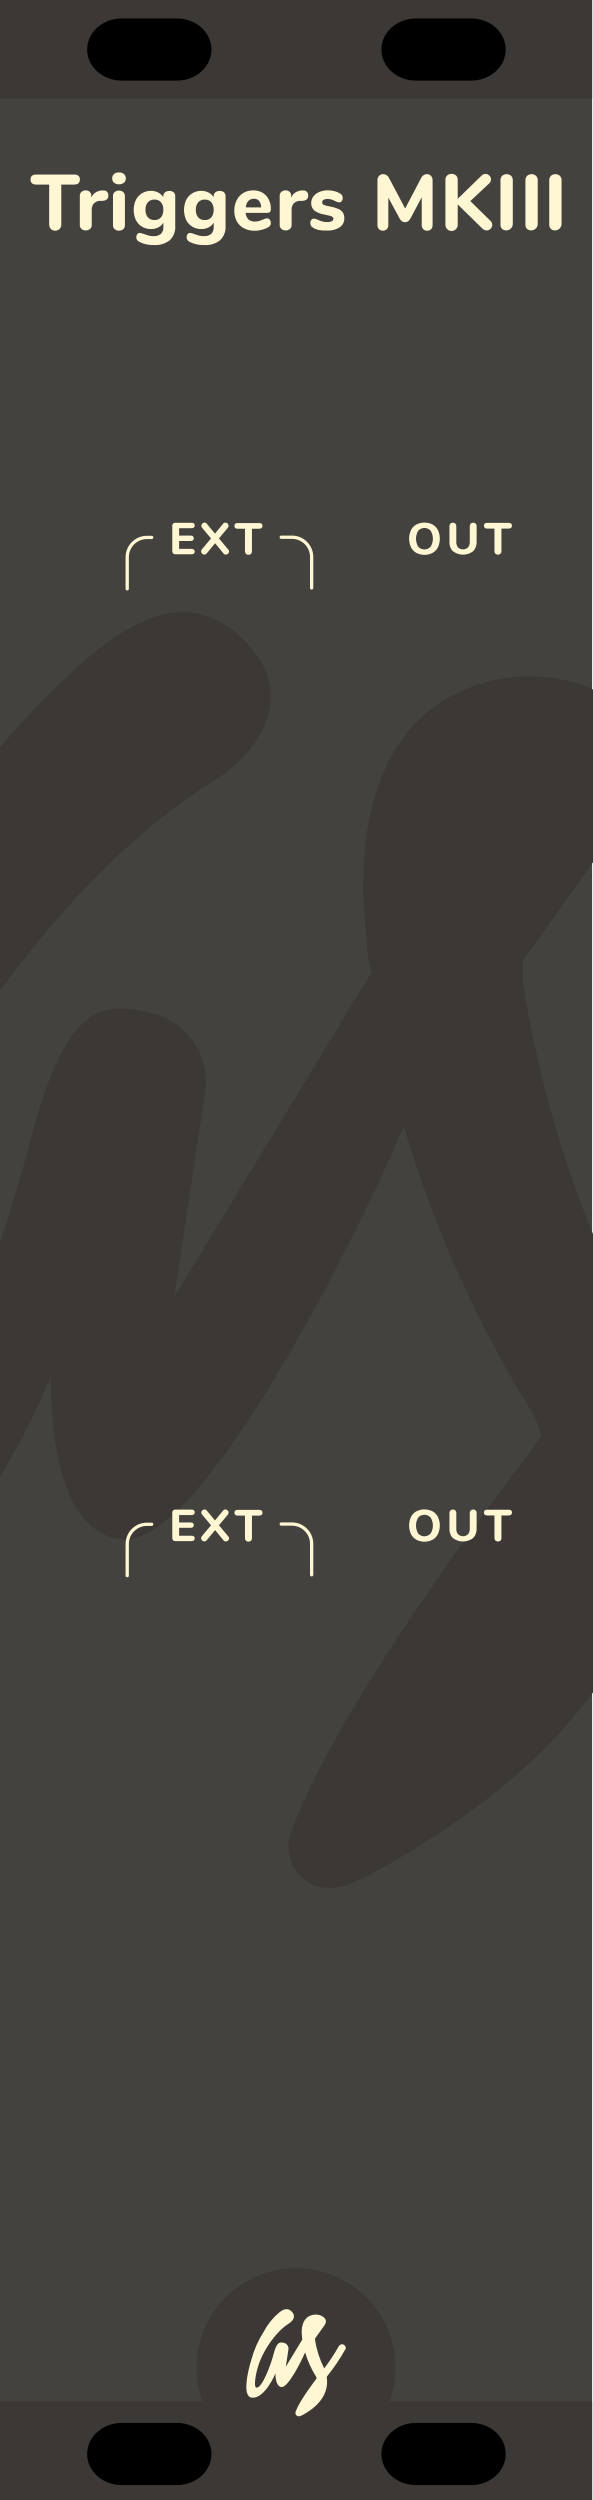
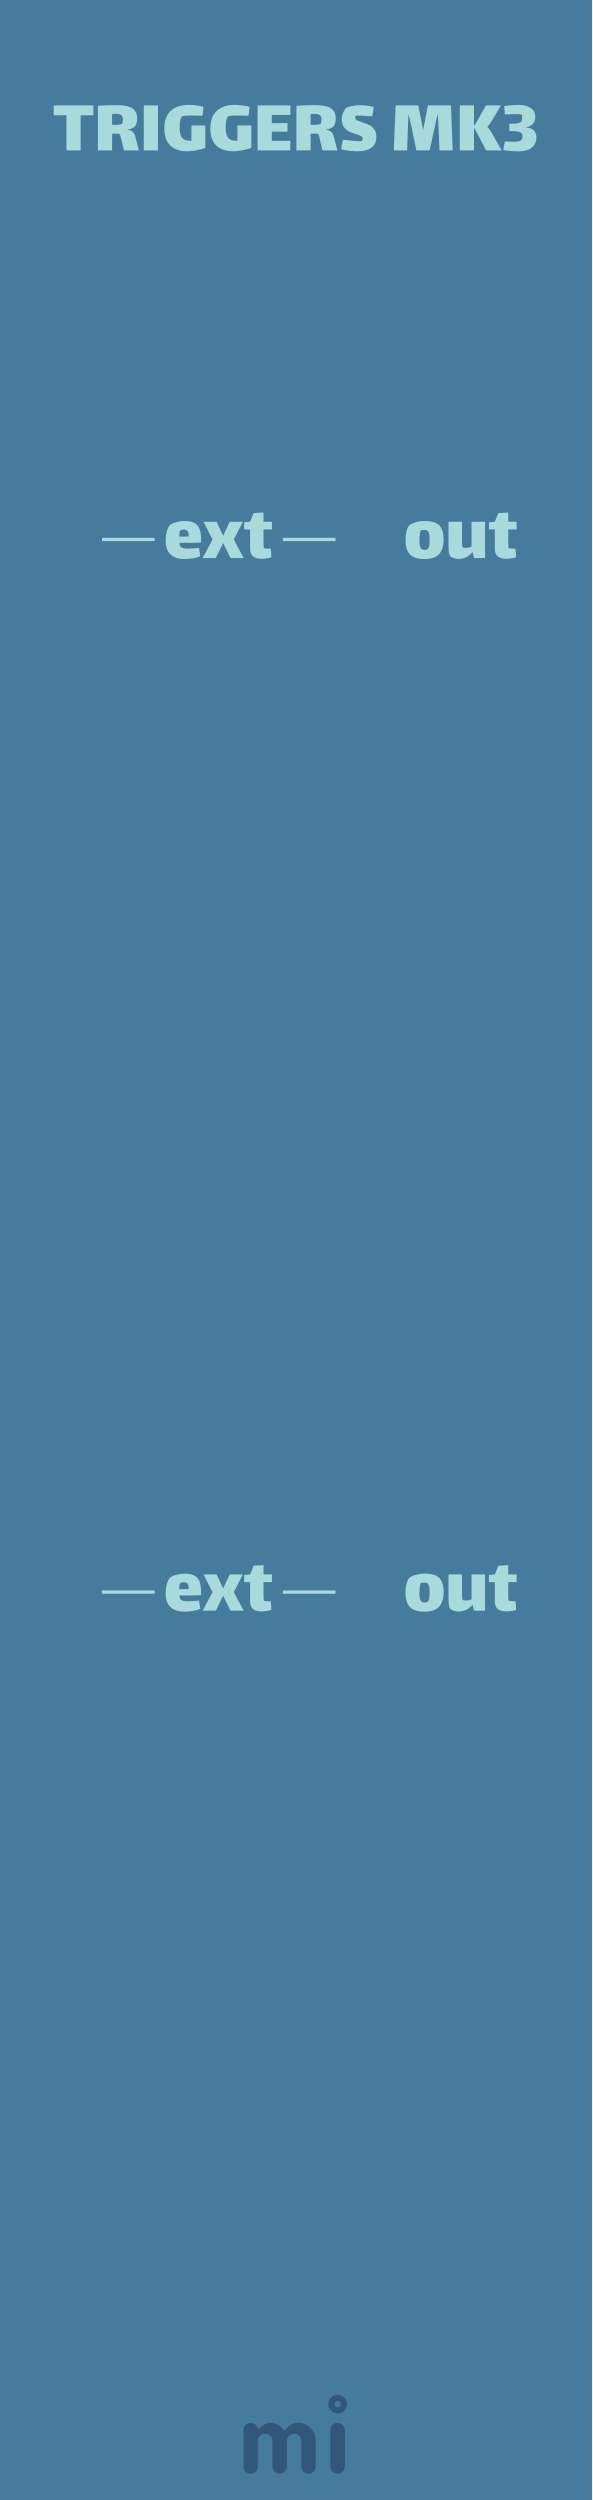
- <svg xmlns="http://www.w3.org/2000/svg" width="90" height="380" viewBox="0 0 23.812 100.542" version="1.1" id="svg4541">
-   <defs id="defs4535" />
-   <g id="layer3" transform="translate(0,8.0744425e-6)">
-     <g id="g1199" />
-     <rect style="opacity:1;vector-effect:none;fill:#44423e;fill-opacity:1;stroke:none;stroke-width:0.223;stroke-linecap:butt;stroke-linejoin:miter;stroke-miterlimit:4;stroke-dasharray:none;stroke-dashoffset:0;stroke-opacity:1" id="rect1709" width="23.812" height="100.542" x="6.6526909e-06" y="-8.0744421e-06" />
-     <g transform="matrix(2.098122,0,0,2.098122,-113.9269,-706.23)" data-name="Layer 2" id="g1661" style="fill:#3c3835;fill-opacity:1">
-       <g data-name="Layer 1-2" id="g1659" style="fill:#3c3835;fill-opacity:1">
-         <path style="fill:#3c3835;fill-opacity:1" d="m 71.31,357 a 0.91,0.91 0 0 0 -0.41,-0.53 0.77,0.77 0 0 0 -0.64,-0.1 0.91,0.91 0 0 0 -0.53,0.41 43.94,43.94 0 0 1 -3.33,5.08 21.5,21.5 0 0 1 -2.08,-6.45 v -0.39 l 2,-2.81 c 0.24,-0.34 1.26,-1.56 -0.78,-2.45 a 3.15,3.15 0 0 0 -2.36,0.07 c -2.32,1 -1.92,4.26 -1.85,4.79 q 0,0.31 0.09,0.62 l -3.78,6.22 c 0,0 0.49,-3.26 0.58,-3.85 A 1.36,1.36 0 0 0 57.1,356 c -1,-0.24 -1.61,0.06 -2.27,2.65 -0.56,2.19 -2.54,7.64 -3.86,7.6 -0.78,0 -0.24,-3.41 0.68,-5.87 1.12,-2.95 3.78,-7 6.78,-8.83 0.69,-0.43 1.6,-1.5 0.66,-2.56 -1.19,-1.34 -2.46,-0.28 -3,0.13 a 14.68,14.68 0 0 0 -3.49,4.35 22.82,22.82 0 0 0 -2.81,6.33 c -1,3.25 -2.07,8.54 0.1,8.74 3,0.27 5.39,-5.56 5.39,-5.56 0,0 -0.13,3.05 1.4,3.13 1.53,0.08 4.51,-5.9 5.36,-7.92 a 22.36,22.36 0 0 0 2.5,5.55 2.87,2.87 0 0 1 0.14,0.39 c -0.34,0.47 -3.77,4.86 -4.77,7.5 a 0.82,0.82 0 0 0 0,0.72 0.79,0.79 0 0 0 0.5,0.42 1.12,1.12 0 0 0 0.74,-0.12 5.53,5.53 0 0 0 0.66,-0.35 c 4.83,-2.78 5.52,-6 5.17,-8.48 a 2.08,2.08 0 0 1 0.26,-0.4 42.2,42.2 0 0 0 3.89,-5.77 0.76,0.76 0 0 0 0.18,-0.65 z" class="cls-4" id="path1657" />
-       </g>
-     </g>
-     <rect style="opacity:1;vector-effect:none;fill:#3c3835;fill-opacity:1;stroke:none;stroke-width:0.223;stroke-linecap:butt;stroke-linejoin:miter;stroke-miterlimit:4;stroke-dasharray:none;stroke-dashoffset:0;stroke-opacity:1" id="rect1759" width="23.812" height="3.969" x="6.6526909e-06" y="96.573" />
-     <rect y="-8.0744421e-06" x="6.6526909e-06" height="3.969" width="23.812" id="rect1806" style="opacity:1;vector-effect:none;fill:#3c3835;fill-opacity:1;stroke:none;stroke-width:0.223;stroke-linecap:butt;stroke-linejoin:miter;stroke-miterlimit:4;stroke-dasharray:none;stroke-dashoffset:0;stroke-opacity:1" />
-     <g transform="translate(0,6.702779)" style="display:inline" id="g2195">
-       <circle style="opacity:1;vector-effect:none;fill:#3c3835;fill-opacity:1;stroke:none;stroke-width:0.197;stroke-linecap:butt;stroke-linejoin:miter;stroke-miterlimit:4;stroke-dasharray:none;stroke-dashoffset:0;stroke-opacity:1" id="circle1732" cx="11.906" cy="88.516" r="4" />
-       <g style="fill:#fff7d4;fill-opacity:1" id="g1738" data-name="Layer 2" transform="matrix(0.1762202,0,0,0.1762202,1.337592,24.78075)">
-         <g style="fill:#fff7d4;fill-opacity:1" id="g1736" data-name="Layer 1-2">
-           <path id="path1734" class="cls-4" d="m 71.31,357 a 0.91,0.91 0 0 0 -0.41,-0.53 0.77,0.77 0 0 0 -0.64,-0.1 0.91,0.91 0 0 0 -0.53,0.41 43.94,43.94 0 0 1 -3.33,5.08 21.5,21.5 0 0 1 -2.08,-6.45 v -0.39 l 2,-2.81 c 0.24,-0.34 1.26,-1.56 -0.78,-2.45 a 3.15,3.15 0 0 0 -2.36,0.07 c -2.32,1 -1.92,4.26 -1.85,4.79 q 0,0.31 0.09,0.62 l -3.78,6.22 c 0,0 0.49,-3.26 0.58,-3.85 A 1.36,1.36 0 0 0 57.1,356 c -1,-0.24 -1.61,0.06 -2.27,2.65 -0.56,2.19 -2.54,7.64 -3.86,7.6 -0.78,0 -0.24,-3.41 0.68,-5.87 1.12,-2.95 3.78,-7 6.78,-8.83 0.69,-0.43 1.6,-1.5 0.66,-2.56 -1.19,-1.34 -2.46,-0.28 -3,0.13 a 14.68,14.68 0 0 0 -3.49,4.35 22.82,22.82 0 0 0 -2.81,6.33 c -1,3.25 -2.07,8.54 0.1,8.74 3,0.27 5.39,-5.56 5.39,-5.56 0,0 -0.13,3.05 1.4,3.13 1.53,0.08 4.51,-5.9 5.36,-7.92 a 22.36,22.36 0 0 0 2.5,5.55 2.87,2.87 0 0 1 0.14,0.39 c -0.34,0.47 -3.77,4.86 -4.77,7.5 a 0.82,0.82 0 0 0 0,0.72 0.79,0.79 0 0 0 0.5,0.42 1.12,1.12 0 0 0 0.74,-0.12 5.53,5.53 0 0 0 0.66,-0.35 c 4.83,-2.78 5.52,-6 5.17,-8.48 a 2.08,2.08 0 0 1 0.26,-0.4 42.2,42.2 0 0 0 3.89,-5.77 0.76,0.76 0 0 0 0.18,-0.65 z" style="fill:#fff7d4;fill-opacity:1" />
-         </g>
-       </g>
-     </g>
-     <rect ry="1.392" y="97.442" x="3.504" height="2.5" width="5" id="rect863" style="display:inline;opacity:1;vector-effect:none;fill:#000000;fill-opacity:1;stroke:none;stroke-width:0.152;stroke-linecap:butt;stroke-linejoin:miter;stroke-miterlimit:4;stroke-dasharray:none;stroke-dashoffset:0;stroke-opacity:1" />
-     <path style="display:inline;opacity:1;vector-effect:none;fill:#000000;fill-opacity:1;stroke:none;stroke-width:0.152;stroke-linecap:butt;stroke-linejoin:miter;stroke-miterlimit:4;stroke-dasharray:none;stroke-dashoffset:0;stroke-opacity:1" d="m 16.731,97.442 c -0.771,0 -1.392,0.558 -1.392,1.25 0,0.692 0.621,1.25 1.392,1.25 h 2.215 c 0.771,0 1.392,-0.558 1.392,-1.25 0,-0.692 -0.621,-1.25 -1.392,-1.25 z" id="rect865" />
-     <rect style="display:inline;opacity:1;vector-effect:none;fill:#000000;fill-opacity:1;stroke:none;stroke-width:0.152;stroke-linecap:butt;stroke-linejoin:miter;stroke-miterlimit:4;stroke-dasharray:none;stroke-dashoffset:0;stroke-opacity:1" id="rect861" width="5" height="2.5" x="3.504" y="0.742" ry="1.392" />
-     <path style="display:inline;opacity:1;vector-effect:none;fill:#000000;fill-opacity:1;stroke:none;stroke-width:0.152;stroke-linecap:butt;stroke-linejoin:miter;stroke-miterlimit:4;stroke-dasharray:none;stroke-dashoffset:0;stroke-opacity:1" d="m 16.731,0.742 c -0.771,0 -1.392,0.558 -1.392,1.25 0,0.693 0.621,1.25 1.392,1.25 h 2.215 c 0.771,0 1.392,-0.558 1.392,-1.25 0,-0.693 -0.621,-1.25 -1.392,-1.25 z" id="path1191" />
-     <g transform="matrix(0.2645833,0,0,0.2645833,-522.1675,-363.2287)" id="g4038">
-       <path id="path4014" style="fill:#fff7d4" transform="translate(319.8,697.39)" d="m 1661.48,710.24 a 0.9,0.9 0 0 1 -0.26,-0.67 v -6.07 h -1.94 q -0.89,0 -0.89,-0.77 0,-0.77 0.89,-0.76 h 5.72 q 0.89,0 0.89,0.76 0,0.76 -0.89,0.77 h -1.94 v 6.07 a 0.91,0.91 0 0 1 -0.25,0.67 1,1 0 0 1 -1.36,0 z" />
-       <path id="path4016" style="fill:#fff7d4" transform="translate(319.8,697.39)" d="m 1670,704.58 a 0.71,0.71 0 0 1 0.21,0.56 0.8,0.8 0 0 1 -0.19,0.59 1.12,1.12 0 0 1 -0.68,0.24 h -0.36 a 1.37,1.37 0 0 0 -1,0.43 1.41,1.41 0 0 0 -0.29,0.92 v 2.29 a 0.78,0.78 0 0 1 -0.26,0.64 1,1 0 0 1 -0.64,0.22 1,1 0 0 1 -0.65,-0.22 0.78,0.78 0 0 1 -0.26,-0.64 v -4.4 a 0.75,0.75 0 0 1 0.26,-0.61 1,1 0 0 1 0.64,-0.22 0.87,0.87 0 0 1 0.6,0.21 0.73,0.73 0 0 1 0.24,0.58 v 0.32 a 1.68,1.68 0 0 1 0.65,-0.79 2,2 0 0 1 1,-0.31 h 0.17 a 0.75,0.75 0 0 1 0.56,0.19 z" />
-       <path id="path4018" style="fill:#fff7d4" transform="translate(319.8,697.39)" d="m 1671.08,703.22 a 0.85,0.85 0 0 1 -0.28,-0.67 0.83,0.83 0 0 1 0.28,-0.66 1.11,1.11 0 0 1 0.76,-0.24 1.1,1.1 0 0 1 0.75,0.25 0.82,0.82 0 0 1 0.28,0.65 0.85,0.85 0 0 1 -0.28,0.67 1.29,1.29 0 0 1 -1.51,0 z m 0.1,7.07 a 0.78,0.78 0 0 1 -0.26,-0.64 v -4.38 a 0.77,0.77 0 0 1 0.26,-0.64 1,1 0 0 1 0.65,-0.22 1,1 0 0 1 0.64,0.22 0.78,0.78 0 0 1 0.26,0.64 v 4.38 a 0.78,0.78 0 0 1 -0.26,0.64 1,1 0 0 1 -0.64,0.22 1,1 0 0 1 -0.65,-0.22 z" />
-       <path id="path4020" style="fill:#fff7d4" transform="translate(319.8,697.39)" d="m 1680.13,704.66 a 0.81,0.81 0 0 1 0.25,0.62 v 4.52 a 2.73,2.73 0 0 1 -0.83,2.16 3.55,3.55 0 0 1 -2.42,0.73 4.51,4.51 0 0 1 -2.21,-0.48 1,1 0 0 1 -0.34,-0.29 0.67,0.67 0 0 1 -0.12,-0.39 0.8,0.8 0 0 1 0.14,-0.49 0.46,0.46 0 0 1 0.38,-0.19 1.11,1.11 0 0 1 0.31,0.05 l 0.37,0.13 a 7.11,7.11 0 0 0 0.71,0.23 2.74,2.74 0 0 0 0.7,0.08 1.62,1.62 0 0 0 1.14,-0.35 1.38,1.38 0 0 0 0.37,-1.06 v -0.65 a 1.77,1.77 0 0 1 -0.76,0.72 2.39,2.39 0 0 1 -1.13,0.26 2.57,2.57 0 0 1 -1.36,-0.36 2.46,2.46 0 0 1 -0.93,-1 3.71,3.71 0 0 1 0,-3.08 2.5,2.5 0 0 1 0.93,-1 2.54,2.54 0 0 1 1.36,-0.37 2.38,2.38 0 0 1 1.11,0.26 1.84,1.84 0 0 1 0.76,0.71 v -0.12 a 0.77,0.77 0 0 1 0.25,-0.61 0.94,0.94 0 0 1 0.65,-0.22 0.91,0.91 0 0 1 0.67,0.19 z m -1.91,3.82 a 1.68,1.68 0 0 0 0.35,-1.14 1.71,1.71 0 0 0 -0.35,-1.15 1.23,1.23 0 0 0 -1,-0.41 1.25,1.25 0 0 0 -1,0.41 1.69,1.69 0 0 0 -0.36,1.15 1.67,1.67 0 0 0 0.36,1.14 1.26,1.26 0 0 0 1,0.41 1.24,1.24 0 0 0 1,-0.41 z" />
-       <path id="path4022" style="fill:#fff7d4" transform="translate(319.8,697.39)" d="m 1687.78,704.66 a 0.81,0.81 0 0 1 0.25,0.62 v 4.52 a 2.73,2.73 0 0 1 -0.83,2.16 3.55,3.55 0 0 1 -2.42,0.73 4.51,4.51 0 0 1 -2.21,-0.48 1,1 0 0 1 -0.34,-0.29 0.67,0.67 0 0 1 -0.12,-0.39 0.8,0.8 0 0 1 0.14,-0.49 0.46,0.46 0 0 1 0.38,-0.19 1.11,1.11 0 0 1 0.31,0.05 l 0.37,0.13 a 7.11,7.11 0 0 0 0.71,0.23 2.74,2.74 0 0 0 0.7,0.08 1.62,1.62 0 0 0 1.14,-0.35 1.38,1.38 0 0 0 0.37,-1.06 v -0.65 a 1.77,1.77 0 0 1 -0.76,0.72 2.39,2.39 0 0 1 -1.13,0.26 2.57,2.57 0 0 1 -1.36,-0.36 2.46,2.46 0 0 1 -0.93,-1 3.71,3.71 0 0 1 0,-3.08 2.5,2.5 0 0 1 0.93,-1 2.54,2.54 0 0 1 1.36,-0.37 2.38,2.38 0 0 1 1.11,0.26 1.84,1.84 0 0 1 0.76,0.71 v -0.12 a 0.77,0.77 0 0 1 0.25,-0.61 0.94,0.94 0 0 1 0.65,-0.22 0.91,0.91 0 0 1 0.67,0.19 z m -1.91,3.82 a 1.68,1.68 0 0 0 0.35,-1.14 1.71,1.71 0 0 0 -0.35,-1.15 1.23,1.23 0 0 0 -1,-0.41 1.25,1.25 0 0 0 -1,0.41 1.69,1.69 0 0 0 -0.36,1.15 1.67,1.67 0 0 0 0.36,1.14 1.26,1.26 0 0 0 1,0.41 1.24,1.24 0 0 0 1,-0.41 z" />
-       <path id="path4024" style="fill:#fff7d4" transform="translate(319.8,697.39)" d="m 1694.77,708.87 a 0.78,0.78 0 0 1 0.15,0.49 0.65,0.65 0 0 1 -0.12,0.38 1,1 0 0 1 -0.34,0.29 4.26,4.26 0 0 1 -0.95,0.35 4.06,4.06 0 0 1 -1,0.14 3.57,3.57 0 0 1 -1.67,-0.37 2.6,2.6 0 0 1 -1.1,-1.06 3.29,3.29 0 0 1 -0.38,-1.63 3.34,3.34 0 0 1 0.37,-1.6 2.73,2.73 0 0 1 1,-1.09 2.89,2.89 0 0 1 1.5,-0.39 2.75,2.75 0 0 1 1.41,0.35 2.42,2.42 0 0 1 0.94,1 3.31,3.31 0 0 1 0.34,1.53 0.58,0.58 0 0 1 -0.13,0.4 0.46,0.46 0 0 1 -0.35,0.14 h -3.36 a 1.6,1.6 0 0 0 0.43,1 1.43,1.43 0 0 0 1,0.32 2.12,2.12 0 0 0 0.62,-0.08 5.93,5.93 0 0 0 0.61,-0.23 l 0.32,-0.13 a 0.85,0.85 0 0 1 0.28,-0.05 0.47,0.47 0 0 1 0.43,0.24 z m -3.28,-2.9 a 1.57,1.57 0 0 0 -0.37,1 h 2.32 a 1.57,1.57 0 0 0 -0.32,-1 1,1 0 0 0 -0.8,-0.32 1.09,1.09 0 0 0 -0.83,0.35 z" />
-       <path id="path4026" style="fill:#fff7d4" transform="translate(319.8,697.39)" d="m 1700.38,704.58 a 0.71,0.71 0 0 1 0.21,0.56 0.8,0.8 0 0 1 -0.19,0.59 1.12,1.12 0 0 1 -0.68,0.24 h -0.36 a 1.37,1.37 0 0 0 -1,0.43 1.42,1.42 0 0 0 -0.29,0.92 v 2.29 a 0.78,0.78 0 0 1 -0.26,0.64 1,1 0 0 1 -0.64,0.22 1,1 0 0 1 -0.65,-0.22 0.78,0.78 0 0 1 -0.26,-0.64 v -4.4 a 0.74,0.74 0 0 1 0.26,-0.61 1,1 0 0 1 0.64,-0.22 0.88,0.88 0 0 1 0.6,0.21 0.73,0.73 0 0 1 0.24,0.58 v 0.32 a 1.67,1.67 0 0 1 0.65,-0.79 2,2 0 0 1 1,-0.31 h 0.17 a 0.75,0.75 0 0 1 0.56,0.19 z" />
-       <path id="path4028" style="fill:#fff7d4" transform="translate(319.8,697.39)" d="m 1702.24,710.41 a 2.88,2.88 0 0 1 -0.95,-0.38 0.74,0.74 0 0 1 -0.28,-0.29 0.85,0.85 0 0 1 -0.1,-0.41 0.69,0.69 0 0 1 0.16,-0.46 0.48,0.48 0 0 1 0.38,-0.19 0.94,0.94 0 0 1 0.31,0.05 l 0.32,0.13 a 4.31,4.31 0 0 0 0.66,0.25 3.07,3.07 0 0 0 0.8,0.09 1.34,1.34 0 0 0 0.65,-0.13 0.4,0.4 0 0 0 0.23,-0.36 0.36,0.36 0 0 0 -0.1,-0.27 1,1 0 0 0 -0.38,-0.19 q -0.28,-0.08 -0.88,-0.2 a 3.31,3.31 0 0 1 -1.54,-0.61 1.44,1.44 0 0 1 -0.47,-1.14 1.56,1.56 0 0 1 0.33,-1 2.19,2.19 0 0 1 0.91,-0.68 3.27,3.27 0 0 1 1.3,-0.25 3.88,3.88 0 0 1 1,0.13 3.2,3.2 0 0 1 0.88,0.37 0.8,0.8 0 0 1 0.22,1.15 0.48,0.48 0 0 1 -0.38,0.19 1.4,1.4 0 0 1 -0.66,-0.22 3.62,3.62 0 0 0 -0.55,-0.23 2,2 0 0 0 -0.58,-0.08 1.08,1.08 0 0 0 -0.59,0.14 0.43,0.43 0 0 0 -0.22,0.38 0.42,0.42 0 0 0 0.25,0.38 4,4 0 0 0 1,0.26 5.2,5.2 0 0 1 1.26,0.38 1.52,1.52 0 0 1 0.66,0.56 1.62,1.62 0 0 1 0.2,0.85 1.59,1.59 0 0 1 -0.7,1.36 3.16,3.16 0 0 1 -1.88,0.5 5.92,5.92 0 0 1 -1.26,-0.08 z" />
-       <path id="path4030" style="fill:#fff7d4" transform="translate(319.8,697.39)" d="m 1719.25,702.17 a 0.93,0.93 0 0 1 0.25,0.67 v 6.82 a 0.84,0.84 0 0 1 -0.23,0.62 0.81,0.81 0 0 1 -0.6,0.23 0.79,0.79 0 0 1 -0.59,-0.23 0.84,0.84 0 0 1 -0.23,-0.62 v -4.24 l -1.7,3.2 a 1.33,1.33 0 0 1 -0.37,0.46 0.84,0.84 0 0 1 -0.94,0 1.28,1.28 0 0 1 -0.37,-0.46 l -1.7,-3.14 v 4.18 a 0.85,0.85 0 0 1 -0.23,0.62 0.88,0.88 0 0 1 -1.19,0 0.84,0.84 0 0 1 -0.23,-0.62 v -6.82 a 0.93,0.93 0 0 1 0.25,-0.67 0.85,0.85 0 0 1 0.64,-0.26 1,1 0 0 1 0.88,0.61 l 2.44,4.62 2.42,-4.62 a 1,1 0 0 1 0.86,-0.61 0.85,0.85 0 0 1 0.64,0.26 z" />
-       <path id="path4032" style="fill:#fff7d4" transform="translate(319.8,697.39)" d="m 1728.57,709.63 a 0.8,0.8 0 0 1 -0.26,0.59 0.83,0.83 0 0 1 -0.59,0.25 0.93,0.93 0 0 1 -0.68,-0.31 l -3.72,-3.64 v 3 a 0.94,0.94 0 1 1 -1.87,0 v -6.73 a 0.91,0.91 0 0 1 0.25,-0.67 1.05,1.05 0 0 1 1.37,0 0.91,0.91 0 0 1 0.25,0.67 v 2.87 l 3.62,-3.52 a 0.83,0.83 0 0 1 0.6,-0.26 0.82,0.82 0 0 1 0.59,0.25 0.79,0.79 0 0 1 0.25,0.58 0.84,0.84 0 0 1 -0.29,0.62 l -2.86,2.68 3.06,3 a 0.84,0.84 0 0 1 0.28,0.62 z" />
-       <path id="path4034" style="fill:#fff7d4" transform="translate(319.8,697.39)" d="m 1730.07,710.25 a 0.92,0.92 0 0 1 -0.25,-0.68 v -6.73 a 0.91,0.91 0 0 1 0.25,-0.67 1.05,1.05 0 0 1 1.37,0 0.91,0.91 0 0 1 0.25,0.67 v 6.73 a 1,1 0 0 1 -1.62,0.68 z" />
-       <path id="path4036" style="fill:#fff7d4" transform="translate(319.8,697.39)" d="m 1733.86,710.25 a 0.92,0.92 0 0 1 -0.25,-0.68 v -6.73 a 0.91,0.91 0 0 1 0.25,-0.67 1.05,1.05 0 0 1 1.37,0 0.91,0.91 0 0 1 0.25,0.67 v 6.73 a 1,1 0 0 1 -1.62,0.68 z" />
-       <path d="m 2057.282,1407.64 a 0.92,0.92 0 0 1 -0.25,-0.68 v -6.73 a 0.91,0.91 0 0 1 0.25,-0.67 1.05,1.05 0 0 1 1.37,0 0.91,0.91 0 0 1 0.25,0.67 v 6.73 a 1,1 0 0 1 -1.62,0.68 z" style="fill:#fff7d4" id="path870" />
-     </g>
-     <g transform="matrix(0.2645833,0,0,0.2645833,-514.8269,-341.6091)" id="g4012">
-       <path id="path4006" style="fill:#fff7d4" transform="translate(319.8,697.39)" d="m 1689.28,677.77 a 2,2 0 0 1 -0.81,-0.86 3.11,3.11 0 0 1 0,-2.6 2,2 0 0 1 0.81,-0.85 2.73,2.73 0 0 1 2.48,0 2,2 0 0 1 0.81,0.85 3.12,3.12 0 0 1 0,2.6 2,2 0 0 1 -0.81,0.86 2.7,2.7 0 0 1 -2.48,0 z m 2.18,-0.94 a 2.33,2.33 0 0 0 0,-2.43 1.27,1.27 0 0 0 -1.89,0 2.36,2.36 0 0 0 0,2.43 1.26,1.26 0 0 0 1.88,0 z" />
-       <path id="path4008" style="fill:#fff7d4" transform="translate(319.8,697.39)" d="m 1694.85,677.55 a 2,2 0 0 1 -0.53,-1.52 v -2.33 a 0.49,0.49 0 0 1 0.52,-0.52 0.5,0.5 0 0 1 0.38,0.14 0.52,0.52 0 0 1 0.14,0.38 v 2.37 a 1.28,1.28 0 0 0 0.26,0.87 1.11,1.11 0 0 0 1.52,0 1.28,1.28 0 0 0 0.27,-0.87 v -2.37 a 0.52,0.52 0 0 1 0.14,-0.38 0.5,0.5 0 0 1 0.38,-0.14 0.49,0.49 0 0 1 0.52,0.52 v 2.3 a 2,2 0 0 1 -0.53,1.52 2.52,2.52 0 0 1 -3.07,0 z" />
-       <path id="path4010" style="fill:#fff7d4" transform="translate(319.8,697.39)" d="m 1701.31,677.9 a 0.51,0.51 0 0 1 -0.15,-0.38 v -3.44 h -1.1 q -0.5,0 -0.5,-0.44 0,-0.44 0.5,-0.43 h 3.26 q 0.5,0 0.5,0.43 0,0.43 -0.5,0.44 h -1.1 v 3.44 a 0.51,0.51 0 0 1 -0.14,0.38 0.59,0.59 0 0 1 -0.77,0 z" />
-     </g>
-     <g transform="matrix(0.2645833,0,0,0.2645833,-525.1911,-344.8046)" id="g4047">
-       <path id="path4041" style="fill:#fff7d4" transform="translate(319.8,697.39)" d="m 1691.49,689.94 a 0.5,0.5 0 0 1 -0.13,-0.37 v -3.8 a 0.45,0.45 0 0 1 0.5,-0.5 h 2.41 q 0.5,0 0.5,0.41 0,0.41 -0.5,0.42 h -1.87 v 1.12 h 1.73 c 0.34,0 0.5,0.14 0.5,0.41 0,0.27 -0.17,0.41 -0.5,0.41 h -1.73 v 1.2 h 1.87 q 0.5,0 0.5,0.41 0,0.41 -0.5,0.41 h -2.41 a 0.5,0.5 0 0 1 -0.37,-0.12 z" />
-       <path id="path4043" style="fill:#fff7d4" transform="translate(319.8,697.39)" d="m 1700,689.62 a 0.46,0.46 0 0 1 -0.15,0.34 0.49,0.49 0 0 1 -0.35,0.15 0.44,0.44 0 0 1 -0.35,-0.17 l -1.28,-1.56 -1.29,1.56 a 0.45,0.45 0 0 1 -0.35,0.17 0.48,0.48 0 0 1 -0.34,-0.15 0.46,0.46 0 0 1 -0.15,-0.34 0.48,0.48 0 0 1 0.12,-0.31 l 1.39,-1.66 -1.35,-1.61 a 0.47,0.47 0 0 1 -0.13,-0.31 0.46,0.46 0 0 1 0.15,-0.34 0.49,0.49 0 0 1 0.34,-0.15 0.45,0.45 0 0 1 0.35,0.18 l 1.24,1.5 1.23,-1.5 a 0.45,0.45 0 0 1 0.35,-0.18 0.48,0.48 0 0 1 0.34,0.15 0.46,0.46 0 0 1 0.15,0.34 0.47,0.47 0 0 1 -0.12,0.31 l -1.35,1.61 1.39,1.66 a 0.47,0.47 0 0 1 0.16,0.31 z" />
-       <path id="path4045" style="fill:#fff7d4" transform="translate(319.8,697.39)" d="m 1702.56,690 a 0.51,0.51 0 0 1 -0.15,-0.38 v -3.44 h -1.1 q -0.5,0 -0.5,-0.44 0,-0.44 0.5,-0.43 h 3.26 q 0.5,0 0.5,0.43 0,0.43 -0.5,0.44 h -1.1 v 3.44 a 0.51,0.51 0 0 1 -0.14,0.38 0.59,0.59 0 0 1 -0.77,0 z" />
-     </g>
-     <g id="g889" transform="matrix(0.2645833,0,0,0.2645833,-514.8269,-301.9216)">
-       <path d="m 1689.28,677.77 a 2,2 0 0 1 -0.81,-0.86 3.11,3.11 0 0 1 0,-2.6 2,2 0 0 1 0.81,-0.85 2.73,2.73 0 0 1 2.48,0 2,2 0 0 1 0.81,0.85 3.12,3.12 0 0 1 0,2.6 2,2 0 0 1 -0.81,0.86 2.7,2.7 0 0 1 -2.48,0 z m 2.18,-0.94 a 2.33,2.33 0 0 0 0,-2.43 1.27,1.27 0 0 0 -1.89,0 2.36,2.36 0 0 0 0,2.43 1.26,1.26 0 0 0 1.88,0 z" transform="translate(319.8,697.39)" style="fill:#fff7d4" id="path883" />
-       <path d="m 1694.85,677.55 a 2,2 0 0 1 -0.53,-1.52 v -2.33 a 0.49,0.49 0 0 1 0.52,-0.52 0.5,0.5 0 0 1 0.38,0.14 0.52,0.52 0 0 1 0.14,0.38 v 2.37 a 1.28,1.28 0 0 0 0.26,0.87 1.11,1.11 0 0 0 1.52,0 1.28,1.28 0 0 0 0.27,-0.87 v -2.37 a 0.52,0.52 0 0 1 0.14,-0.38 0.5,0.5 0 0 1 0.38,-0.14 0.49,0.49 0 0 1 0.52,0.52 v 2.3 a 2,2 0 0 1 -0.53,1.52 2.52,2.52 0 0 1 -3.07,0 z" transform="translate(319.8,697.39)" style="fill:#fff7d4" id="path885" />
-       <path d="m 1701.31,677.9 a 0.51,0.51 0 0 1 -0.15,-0.38 v -3.44 h -1.1 q -0.5,0 -0.5,-0.44 0,-0.44 0.5,-0.43 h 3.26 q 0.5,0 0.5,0.43 0,0.43 -0.5,0.44 h -1.1 v 3.44 a 0.51,0.51 0 0 1 -0.14,0.38 0.59,0.59 0 0 1 -0.77,0 z" transform="translate(319.8,697.39)" style="fill:#fff7d4" id="path887" />
-     </g>
-     <g id="g897" transform="matrix(0.2645833,0,0,0.2645833,-525.1911,-305.1171)">
-       <path d="m 1691.49,689.94 a 0.5,0.5 0 0 1 -0.13,-0.37 v -3.8 a 0.45,0.45 0 0 1 0.5,-0.5 h 2.41 q 0.5,0 0.5,0.41 0,0.41 -0.5,0.42 h -1.87 v 1.12 h 1.73 c 0.34,0 0.5,0.14 0.5,0.41 0,0.27 -0.17,0.41 -0.5,0.41 h -1.73 v 1.2 h 1.87 q 0.5,0 0.5,0.41 0,0.41 -0.5,0.41 h -2.41 a 0.5,0.5 0 0 1 -0.37,-0.12 z" transform="translate(319.8,697.39)" style="fill:#fff7d4" id="path891" />
-       <path d="m 1700,689.62 a 0.46,0.46 0 0 1 -0.15,0.34 0.49,0.49 0 0 1 -0.35,0.15 0.44,0.44 0 0 1 -0.35,-0.17 l -1.28,-1.56 -1.29,1.56 a 0.45,0.45 0 0 1 -0.35,0.17 0.48,0.48 0 0 1 -0.34,-0.15 0.46,0.46 0 0 1 -0.15,-0.34 0.48,0.48 0 0 1 0.12,-0.31 l 1.39,-1.66 -1.35,-1.61 a 0.47,0.47 0 0 1 -0.13,-0.31 0.46,0.46 0 0 1 0.15,-0.34 0.49,0.49 0 0 1 0.34,-0.15 0.45,0.45 0 0 1 0.35,0.18 l 1.24,1.5 1.23,-1.5 a 0.45,0.45 0 0 1 0.35,-0.18 0.48,0.48 0 0 1 0.34,0.15 0.46,0.46 0 0 1 0.15,0.34 0.47,0.47 0 0 1 -0.12,0.31 l -1.35,1.61 1.39,1.66 a 0.47,0.47 0 0 1 0.16,0.31 z" transform="translate(319.8,697.39)" style="fill:#fff7d4" id="path893" />
-       <path d="m 1702.56,690 a 0.51,0.51 0 0 1 -0.15,-0.38 v -3.44 h -1.1 q -0.5,0 -0.5,-0.44 0,-0.44 0.5,-0.43 h 3.26 q 0.5,0 0.5,0.43 0,0.43 -0.5,0.44 h -1.1 v 3.44 a 0.51,0.51 0 0 1 -0.14,0.38 0.59,0.59 0 0 1 -0.77,0 z" transform="translate(319.8,697.39)" style="fill:#fff7d4" id="path895" />
-     </g>
-     <g id="g1077">
-       <path style="fill:none;stroke:#fff7d4;stroke-width:0.132px;stroke-linecap:round;stroke-miterlimit:10" d="M 6.101,21.614 H 5.91 c -0.438,0 -0.794,0.355 -0.794,0.794 l -1.524e-4,1.273" id="rect988-8" />
-       <path style="fill:none;stroke:#fff7d4;stroke-width:0.132px;stroke-linecap:round;stroke-miterlimit:10" d="m 12.533,23.646 v -1.247 c 0,-0.438 -0.355,-0.794 -0.794,-0.794 h -0.429" data-name="rect988" id="rect988-2" />
-     </g>
-     <g id="g1083" transform="translate(0,39.6875)">
-       <path id="path1079" d="M 6.101,21.614 H 5.91 c -0.438,0 -0.794,0.355 -0.794,0.794 l -1.524e-4,1.273" style="fill:none;stroke:#fff7d4;stroke-width:0.132px;stroke-linecap:round;stroke-miterlimit:10" />
-       <path id="path1081" data-name="rect988" d="m 12.533,23.646 v -1.247 c 0,-0.438 -0.355,-0.794 -0.794,-0.794 h -0.429" style="fill:none;stroke:#fff7d4;stroke-width:0.132px;stroke-linecap:round;stroke-miterlimit:10" />
-     </g>
+ <svg xmlns="http://www.w3.org/2000/svg" width="90" height="380" viewBox="0 0 90 380" fill="none">
+   <rect width="90" height="380" fill="#457B9D" />
+   <g opacity="0.5">
+     <path fill-rule="evenodd" clip-rule="evenodd" d="M38.958 375.599C38.803 375.747 38.659 375.851 38.526 375.909C38.393 375.968 38.251 375.998 38.1 375.998C37.948 375.998 37.806 375.97 37.673 375.914C37.54 375.858 37.424 375.781 37.325 375.682C37.109 375.466 37 375.209 37 374.912V369.385C37 369.082 37.078 368.847 37.232 368.68C37.498 368.408 37.75 368.272 37.988 368.272C38.226 368.272 38.404 368.296 38.522 368.346C38.639 368.395 38.738 368.457 38.818 368.531C38.924 368.624 39.002 368.723 39.055 368.828C39.108 368.933 39.151 369.011 39.185 369.06C39.219 369.11 39.275 369.134 39.352 369.134C39.429 369.134 39.496 369.11 39.551 369.06L39.709 368.902C40.16 368.482 40.612 368.272 41.063 368.272C41.861 368.272 42.519 368.599 43.039 369.255C43.088 369.323 43.15 369.357 43.224 369.357C43.354 369.357 43.486 369.256 43.619 369.055C43.752 368.854 43.966 368.674 44.263 368.513C44.56 368.352 44.906 368.272 45.302 368.272C45.698 368.272 46.058 368.344 46.383 368.49C46.707 368.635 46.99 368.834 47.231 369.088C47.738 369.62 47.992 370.263 47.992 371.017V374.912C47.992 375.382 47.769 375.713 47.324 375.905C47.188 375.967 47.044 375.998 46.893 375.998C46.741 375.998 46.599 375.97 46.466 375.914C46.333 375.858 46.217 375.781 46.118 375.682C45.908 375.46 45.803 375.203 45.803 374.912V371.045C45.803 370.736 45.726 370.504 45.571 370.349C45.299 370.077 45.049 369.941 44.82 369.941C44.591 369.941 44.412 369.971 44.282 370.029C44.152 370.088 44.034 370.17 43.929 370.275C43.713 370.492 43.605 370.742 43.605 371.026V374.912C43.605 375.382 43.385 375.713 42.946 375.905C42.81 375.967 42.666 375.998 42.515 375.998C42.363 375.998 42.22 375.97 42.083 375.914C41.947 375.858 41.83 375.781 41.731 375.682C41.515 375.466 41.406 375.209 41.406 374.912V371.045C41.406 370.736 41.329 370.504 41.174 370.349C40.902 370.077 40.618 369.941 40.321 369.941C39.826 369.941 39.483 370.133 39.292 370.516C39.23 370.64 39.199 370.779 39.199 370.934V374.912C39.199 375.215 39.118 375.444 38.958 375.599ZM50.219 369.387C50.219 369.084 50.296 368.849 50.451 368.682C50.716 368.41 51.01 368.274 51.332 368.274C51.641 368.274 51.87 368.355 52.018 368.515C52.29 368.794 52.426 369.084 52.426 369.387V374.915C52.426 375.212 52.349 375.437 52.194 375.592C51.922 375.864 51.672 376 51.443 376C51.214 376 51.032 375.971 50.896 375.912C50.76 375.853 50.642 375.777 50.543 375.685C50.327 375.474 50.219 375.218 50.219 374.915V369.387ZM51.327 365.9C51.065 365.9 50.852 365.687 50.852 365.425C50.852 365.162 51.065 364.95 51.327 364.95C51.589 364.95 51.802 365.162 51.802 365.425C51.802 365.687 51.589 365.9 51.327 365.9ZM51.327 364C51.714 364 52.048 364.142 52.329 364.425C52.611 364.709 52.752 364.996 52.752 365.287C52.752 365.577 52.713 365.807 52.635 365.978C52.558 366.148 52.456 366.297 52.329 366.424C52.048 366.708 51.714 366.849 51.327 366.849C50.94 366.849 50.606 366.708 50.324 366.424C50.043 366.141 49.902 365.857 49.902 365.574C49.902 365.092 50.043 364.709 50.324 364.425C50.606 364.142 50.94 364 51.327 364Z" fill="#1D3557" />
  </g>
-   <g id="layer1" transform="translate(5.559749,-98.96828)" />
-   <g id="layer2" transform="translate(0,8.0744425e-6)" />
+   <path d="M12.256 22.865H10.096V17.525H8.164V16.025H14.188V17.525H12.256V22.865ZM21.107 22.865H18.839L18.431 21.137C18.415 21.073 18.387 20.965 18.347 20.813C18.315 20.653 18.275 20.537 18.227 20.465C18.179 20.385 18.111 20.333 18.023 20.309C17.799 20.317 17.471 20.321 17.039 20.321V22.865H14.879V16.085C15.847 16.013 16.751 15.977 17.591 15.977C18.351 15.977 18.967 16.041 19.439 16.169C19.911 16.289 20.263 16.501 20.495 16.805C20.735 17.101 20.855 17.509 20.855 18.029C20.855 18.517 20.743 18.901 20.519 19.181C20.295 19.453 19.935 19.617 19.439 19.673V19.745C19.719 19.769 19.951 19.861 20.135 20.021C20.327 20.173 20.455 20.369 20.519 20.609L21.107 22.865ZM17.039 18.965C17.111 18.973 17.251 18.977 17.459 18.977C18.075 18.977 18.435 18.925 18.539 18.821C18.635 18.725 18.683 18.501 18.683 18.149C18.683 17.821 18.595 17.597 18.419 17.477C18.251 17.357 17.971 17.297 17.579 17.297C17.491 17.297 17.311 17.305 17.039 17.321V18.965ZM21.852 16.025H24.012V22.865H21.852V16.025ZM31.203 19.073V22.493C30.667 22.669 30.159 22.797 29.679 22.877C29.199 22.957 28.795 22.997 28.467 22.997C27.379 22.997 26.527 22.713 25.911 22.145C25.295 21.577 24.987 20.705 24.987 19.529C24.987 18.329 25.311 17.433 25.959 16.841C26.607 16.241 27.519 15.941 28.695 15.941C29.311 15.941 30.051 16.033 30.915 16.217C30.915 16.377 30.899 16.617 30.867 16.937C30.835 17.249 30.803 17.469 30.771 17.597L30.339 17.585C29.811 17.569 29.399 17.561 29.103 17.561C28.215 17.561 27.731 17.613 27.651 17.717C27.523 17.869 27.431 18.105 27.375 18.425C27.327 18.745 27.303 19.053 27.303 19.349C27.303 19.885 27.363 20.301 27.483 20.597C27.603 20.893 27.787 21.101 28.035 21.221C28.283 21.341 28.619 21.401 29.043 21.401H29.091V19.073H31.203ZM38.199 19.073V22.493C37.663 22.669 37.155 22.797 36.675 22.877C36.195 22.957 35.791 22.997 35.463 22.997C34.375 22.997 33.523 22.713 32.907 22.145C32.291 21.577 31.983 20.705 31.983 19.529C31.983 18.329 32.307 17.433 32.955 16.841C33.603 16.241 34.515 15.941 35.691 15.941C36.307 15.941 37.047 16.033 37.911 16.217C37.911 16.377 37.895 16.617 37.863 16.937C37.831 17.249 37.799 17.469 37.767 17.597L37.335 17.585C36.807 17.569 36.395 17.561 36.099 17.561C35.211 17.561 34.727 17.613 34.647 17.717C34.519 17.869 34.427 18.105 34.371 18.425C34.323 18.745 34.299 19.053 34.299 19.349C34.299 19.885 34.359 20.301 34.479 20.597C34.599 20.893 34.783 21.101 35.031 21.221C35.279 21.341 35.615 21.401 36.039 21.401H36.087V19.073H38.199ZM39.159 16.025H44.139V17.465H41.319V18.713H43.695V20.009H41.319V21.401H44.127V22.865H39.159V16.025ZM51.283 22.865H49.015L48.607 21.137C48.591 21.073 48.563 20.965 48.523 20.813C48.491 20.653 48.451 20.537 48.403 20.465C48.355 20.385 48.287 20.333 48.199 20.309C47.975 20.317 47.647 20.321 47.215 20.321V22.865H45.055V16.085C46.023 16.013 46.927 15.977 47.767 15.977C48.527 15.977 49.143 16.041 49.615 16.169C50.087 16.289 50.439 16.501 50.671 16.805C50.911 17.101 51.031 17.509 51.031 18.029C51.031 18.517 50.919 18.901 50.695 19.181C50.471 19.453 50.111 19.617 49.615 19.673V19.745C49.895 19.769 50.127 19.861 50.311 20.021C50.503 20.173 50.631 20.369 50.695 20.609L51.283 22.865ZM47.215 18.965C47.287 18.973 47.427 18.977 47.635 18.977C48.251 18.977 48.611 18.925 48.715 18.821C48.811 18.725 48.859 18.501 48.859 18.149C48.859 17.821 48.771 17.597 48.595 17.477C48.427 17.357 48.147 17.297 47.755 17.297C47.667 17.297 47.487 17.305 47.215 17.321V18.965ZM53.984 17.873C53.984 18.041 54.068 18.173 54.236 18.269C54.412 18.365 54.684 18.469 55.052 18.581C55.492 18.725 55.852 18.865 56.132 19.001C56.42 19.137 56.668 19.349 56.876 19.637C57.092 19.925 57.2 20.301 57.2 20.765C57.2 22.253 56.232 22.997 54.296 22.997C53.976 22.997 53.584 22.969 53.12 22.913C52.664 22.857 52.248 22.785 51.872 22.697C51.888 22.529 51.92 22.285 51.968 21.965C52.024 21.637 52.076 21.393 52.124 21.233C52.404 21.273 52.824 21.321 53.384 21.377C53.952 21.433 54.38 21.461 54.668 21.461C54.836 21.461 54.936 21.449 54.968 21.425C55.016 21.393 55.052 21.341 55.076 21.269C55.108 21.189 55.124 21.121 55.124 21.065C55.124 20.905 55.048 20.785 54.896 20.705C54.744 20.617 54.484 20.513 54.116 20.393C53.676 20.257 53.312 20.117 53.024 19.973C52.736 19.829 52.484 19.605 52.268 19.301C52.052 18.997 51.944 18.597 51.944 18.101C51.944 17.749 52.024 17.405 52.184 17.069C52.344 16.725 52.508 16.493 52.676 16.373C52.804 16.285 53.068 16.201 53.468 16.121C53.868 16.041 54.244 16.001 54.596 16.001C55.492 16.001 56.224 16.085 56.792 16.253C56.784 16.413 56.756 16.633 56.708 16.913C56.668 17.193 56.624 17.449 56.576 17.681L56.3 17.669C55.26 17.597 54.596 17.561 54.308 17.561C54.188 17.561 54.12 17.565 54.104 17.573C54.072 17.589 54.044 17.625 54.02 17.681C53.996 17.737 53.984 17.801 53.984 17.873ZM68.817 22.865H66.8L66.644 19.097C66.621 18.353 66.593 17.789 66.561 17.405H66.525C66.428 17.709 66.317 18.181 66.189 18.821L66.129 19.121L65.3 22.865H63.285L62.589 19.493L62.468 18.893C62.3 18.149 62.184 17.653 62.12 17.405H62.084C62.053 17.805 62.025 18.457 62.001 19.361C61.992 19.417 61.989 19.505 61.989 19.625L61.88 22.865H59.852L60.141 16.025H63.572L64.16 18.977L64.305 19.769C64.368 19.521 64.428 19.245 64.484 18.941L65.037 16.025H68.54L68.817 22.865ZM76.259 22.865H73.895L72.563 20.309C72.539 20.269 72.475 20.157 72.371 19.973C72.275 19.789 72.167 19.613 72.047 19.445V22.865H69.887V16.025H72.047V19.133C72.183 18.981 72.299 18.817 72.395 18.641C72.499 18.457 72.559 18.349 72.575 18.317L73.859 16.025H76.139L74.771 18.317C74.747 18.349 74.695 18.433 74.615 18.569C74.535 18.705 74.447 18.833 74.351 18.953C74.263 19.065 74.167 19.169 74.063 19.265C74.207 19.401 74.323 19.537 74.411 19.673C74.507 19.801 74.615 19.973 74.735 20.189L76.259 22.865ZM79.945 19.373C80.513 19.413 80.921 19.573 81.169 19.853C81.418 20.133 81.541 20.481 81.541 20.897C81.541 21.497 81.317 22.001 80.87 22.409C80.421 22.809 79.706 23.009 78.722 23.009C78.058 23.009 77.317 22.945 76.501 22.817L76.742 21.497C77.462 21.529 77.933 21.545 78.157 21.545C78.597 21.545 78.918 21.489 79.118 21.377C79.326 21.265 79.43 21.045 79.43 20.717C79.43 20.485 79.353 20.313 79.201 20.201C79.058 20.081 78.85 20.005 78.578 19.973C78.305 19.941 77.918 19.925 77.413 19.925V18.809C77.918 18.809 78.297 18.797 78.553 18.773C78.817 18.741 79.017 18.673 79.153 18.569C79.297 18.465 79.37 18.301 79.37 18.077C79.37 17.885 79.365 17.733 79.358 17.621C79.35 17.509 79.322 17.437 79.273 17.405C79.21 17.365 78.925 17.345 78.421 17.345C77.966 17.345 77.409 17.361 76.754 17.393L76.633 16.121C77.505 16.001 78.206 15.941 78.734 15.941C79.501 15.941 80.129 16.089 80.618 16.385C81.114 16.681 81.362 17.161 81.362 17.825C81.362 18.161 81.249 18.481 81.025 18.785C80.809 19.081 80.45 19.265 79.945 19.337V19.373Z" fill="#A8DADC" />
+   <path d="M64.508 84.982C63.548 84.982 62.828 84.758 62.348 84.31C61.876 83.854 61.64 83.138 61.64 82.162C61.64 81.626 61.688 81.158 61.784 80.758C61.888 80.35 62.012 80.066 62.156 79.906C62.34 79.698 62.676 79.526 63.164 79.39C63.66 79.254 64.124 79.186 64.556 79.186C65.588 79.186 66.324 79.406 66.764 79.846C67.204 80.286 67.424 80.99 67.424 81.958C67.424 82.998 67.188 83.762 66.716 84.25C66.244 84.738 65.508 84.982 64.508 84.982ZM64.544 83.578C64.856 83.578 65.06 83.47 65.156 83.254C65.252 83.03 65.3 82.638 65.3 82.078C65.3 81.686 65.28 81.386 65.24 81.178C65.2 80.962 65.124 80.806 65.012 80.71C64.908 80.606 64.744 80.554 64.52 80.554C64.2 80.554 64.016 80.582 63.968 80.638C63.904 80.694 63.852 80.87 63.812 81.166C63.772 81.462 63.752 81.77 63.752 82.09C63.752 82.634 63.804 83.018 63.908 83.242C64.02 83.466 64.232 83.578 64.544 83.578ZM73.727 79.306V84.826H72.059L71.831 83.902C71.255 84.598 70.567 84.946 69.767 84.946C69.479 84.946 69.207 84.906 68.951 84.826C68.703 84.746 68.515 84.63 68.387 84.478C68.315 84.39 68.259 84.17 68.219 83.818C68.187 83.466 68.171 82.93 68.171 82.21V79.306H70.223V82.186C70.223 82.346 70.227 82.534 70.235 82.75C70.243 82.966 70.267 83.102 70.307 83.158C70.363 83.238 70.523 83.278 70.787 83.278L70.979 83.266C71.203 83.258 71.435 83.206 71.675 83.11V79.306H73.727ZM77.255 82.558C77.255 82.702 77.259 82.854 77.267 83.014C77.275 83.166 77.299 83.262 77.339 83.302C77.395 83.358 77.591 83.386 77.927 83.386L78.335 83.374C78.407 83.758 78.443 84.202 78.443 84.706C78.291 84.762 78.067 84.814 77.771 84.862C77.483 84.91 77.207 84.934 76.943 84.934C76.391 84.934 75.963 84.814 75.659 84.574C75.363 84.326 75.215 83.946 75.215 83.434V80.482H74.315V79.39L75.215 79.306L75.755 77.986L77.255 77.902V79.306H78.527V80.482H77.255V82.558Z" fill="#A8DADC" />
+   <path d="M64.508 244.982C63.548 244.982 62.828 244.758 62.348 244.31C61.876 243.854 61.64 243.138 61.64 242.162C61.64 241.626 61.688 241.158 61.784 240.758C61.888 240.35 62.012 240.066 62.156 239.906C62.34 239.698 62.676 239.526 63.164 239.39C63.66 239.254 64.124 239.186 64.556 239.186C65.588 239.186 66.324 239.406 66.764 239.846C67.204 240.286 67.424 240.99 67.424 241.958C67.424 242.998 67.188 243.762 66.716 244.25C66.244 244.738 65.508 244.982 64.508 244.982ZM64.544 243.578C64.856 243.578 65.06 243.47 65.156 243.254C65.252 243.03 65.3 242.638 65.3 242.078C65.3 241.686 65.28 241.386 65.24 241.178C65.2 240.962 65.124 240.806 65.012 240.71C64.908 240.606 64.744 240.554 64.52 240.554C64.2 240.554 64.016 240.582 63.968 240.638C63.904 240.694 63.852 240.87 63.812 241.166C63.772 241.462 63.752 241.77 63.752 242.09C63.752 242.634 63.804 243.018 63.908 243.242C64.02 243.466 64.232 243.578 64.544 243.578ZM73.727 239.306V244.826H72.059L71.831 243.902C71.255 244.598 70.567 244.946 69.767 244.946C69.479 244.946 69.207 244.906 68.951 244.826C68.703 244.746 68.515 244.63 68.387 244.478C68.315 244.39 68.259 244.17 68.219 243.818C68.187 243.466 68.171 242.93 68.171 242.21V239.306H70.223V242.186C70.223 242.346 70.227 242.534 70.235 242.75C70.243 242.966 70.267 243.102 70.307 243.158C70.363 243.238 70.523 243.278 70.787 243.278L70.979 243.266C71.203 243.258 71.435 243.206 71.675 243.11V239.306H73.727ZM77.255 242.558C77.255 242.702 77.259 242.854 77.267 243.014C77.275 243.166 77.299 243.262 77.339 243.302C77.395 243.358 77.591 243.386 77.927 243.386L78.335 243.374C78.407 243.758 78.443 244.202 78.443 244.706C78.291 244.762 78.067 244.814 77.771 244.862C77.483 244.91 77.207 244.934 76.943 244.934C76.391 244.934 75.963 244.814 75.659 244.574C75.363 244.326 75.215 243.946 75.215 243.434V240.482H74.315V239.39L75.215 239.306L75.755 237.986L77.255 237.902V239.306H78.527V240.482H77.255V242.558Z" fill="#A8DADC" />
+   <path d="M28.744 83.386C28.944 83.386 29.316 83.366 29.86 83.326C29.932 83.326 30.064 83.318 30.256 83.302L30.436 84.538C29.82 84.826 29.02 84.97 28.036 84.97C27.116 84.97 26.408 84.738 25.912 84.274C25.424 83.81 25.18 83.11 25.18 82.174C25.18 81.694 25.24 81.23 25.36 80.782C25.488 80.334 25.632 80.022 25.792 79.846C25.96 79.67 26.272 79.518 26.728 79.39C27.184 79.262 27.636 79.198 28.084 79.198C28.804 79.198 29.344 79.326 29.704 79.582C30.064 79.838 30.3 80.194 30.412 80.65C30.524 81.098 30.58 81.702 30.58 82.462C30.036 82.494 29.504 82.51 28.984 82.51H27.28C27.28 82.766 27.332 82.958 27.436 83.086C27.548 83.214 27.704 83.298 27.904 83.338C28.104 83.37 28.384 83.386 28.744 83.386ZM27.4 80.626C27.352 80.65 27.316 80.754 27.292 80.938C27.268 81.122 27.252 81.33 27.244 81.562H27.868C28.244 81.562 28.516 81.558 28.684 81.55C28.684 81.166 28.628 80.894 28.516 80.734C28.412 80.574 28.228 80.494 27.964 80.494C27.748 80.494 27.56 80.538 27.4 80.626ZM32.31 82.006L30.93 79.306H32.922L33.918 81.442L34.926 79.306H36.906L35.538 82.006L37.038 84.826H35.034L33.918 82.546L32.802 84.826H30.798L32.31 82.006ZM40.057 82.558C40.057 82.702 40.061 82.854 40.069 83.014C40.077 83.166 40.101 83.262 40.141 83.302C40.197 83.358 40.393 83.386 40.729 83.386L41.137 83.374C41.209 83.758 41.245 84.202 41.245 84.706C41.093 84.762 40.869 84.814 40.573 84.862C40.285 84.91 40.009 84.934 39.745 84.934C39.193 84.934 38.765 84.814 38.461 84.574C38.165 84.326 38.017 83.946 38.017 83.434V80.482H37.117V79.39L38.017 79.306L38.557 77.986L40.057 77.902V79.306H41.329V80.482H40.057V82.558Z" fill="#A8DADC" />
+   <path d="M15.5 82H23.5" stroke="#A8DADC" stroke-width="0.5" />
+   <path d="M43 82H51" stroke="#A8DADC" stroke-width="0.5" />
+   <path d="M15.5 242H23.5" stroke="#A8DADC" stroke-width="0.5" />
+   <path d="M43 242H51" stroke="#A8DADC" stroke-width="0.5" />
+   <path d="M28.744 243.386C28.944 243.386 29.316 243.366 29.86 243.326C29.932 243.326 30.064 243.318 30.256 243.302L30.436 244.538C29.82 244.826 29.02 244.97 28.036 244.97C27.116 244.97 26.408 244.738 25.912 244.274C25.424 243.81 25.18 243.11 25.18 242.174C25.18 241.694 25.24 241.23 25.36 240.782C25.488 240.334 25.632 240.022 25.792 239.846C25.96 239.67 26.272 239.518 26.728 239.39C27.184 239.262 27.636 239.198 28.084 239.198C28.804 239.198 29.344 239.326 29.704 239.582C30.064 239.838 30.3 240.194 30.412 240.65C30.524 241.098 30.58 241.702 30.58 242.462C30.036 242.494 29.504 242.51 28.984 242.51H27.28C27.28 242.766 27.332 242.958 27.436 243.086C27.548 243.214 27.704 243.298 27.904 243.338C28.104 243.37 28.384 243.386 28.744 243.386ZM27.4 240.626C27.352 240.65 27.316 240.754 27.292 240.938C27.268 241.122 27.252 241.33 27.244 241.562H27.868C28.244 241.562 28.516 241.558 28.684 241.55C28.684 241.166 28.628 240.894 28.516 240.734C28.412 240.574 28.228 240.494 27.964 240.494C27.748 240.494 27.56 240.538 27.4 240.626ZM32.31 242.006L30.93 239.306H32.922L33.918 241.442L34.926 239.306H36.906L35.538 242.006L37.038 244.826H35.034L33.918 242.546L32.802 244.826H30.798L32.31 242.006ZM40.057 242.558C40.057 242.702 40.061 242.854 40.069 243.014C40.077 243.166 40.101 243.262 40.141 243.302C40.197 243.358 40.393 243.386 40.729 243.386L41.137 243.374C41.209 243.758 41.245 244.202 41.245 244.706C41.093 244.762 40.869 244.814 40.573 244.862C40.285 244.91 40.009 244.934 39.745 244.934C39.193 244.934 38.765 244.814 38.461 244.574C38.165 244.326 38.017 243.946 38.017 243.434V240.482H37.117V239.39L38.017 239.306L38.557 237.986L40.057 237.902V239.306H41.329V240.482H40.057V242.558Z" fill="#A8DADC" />
</svg>
